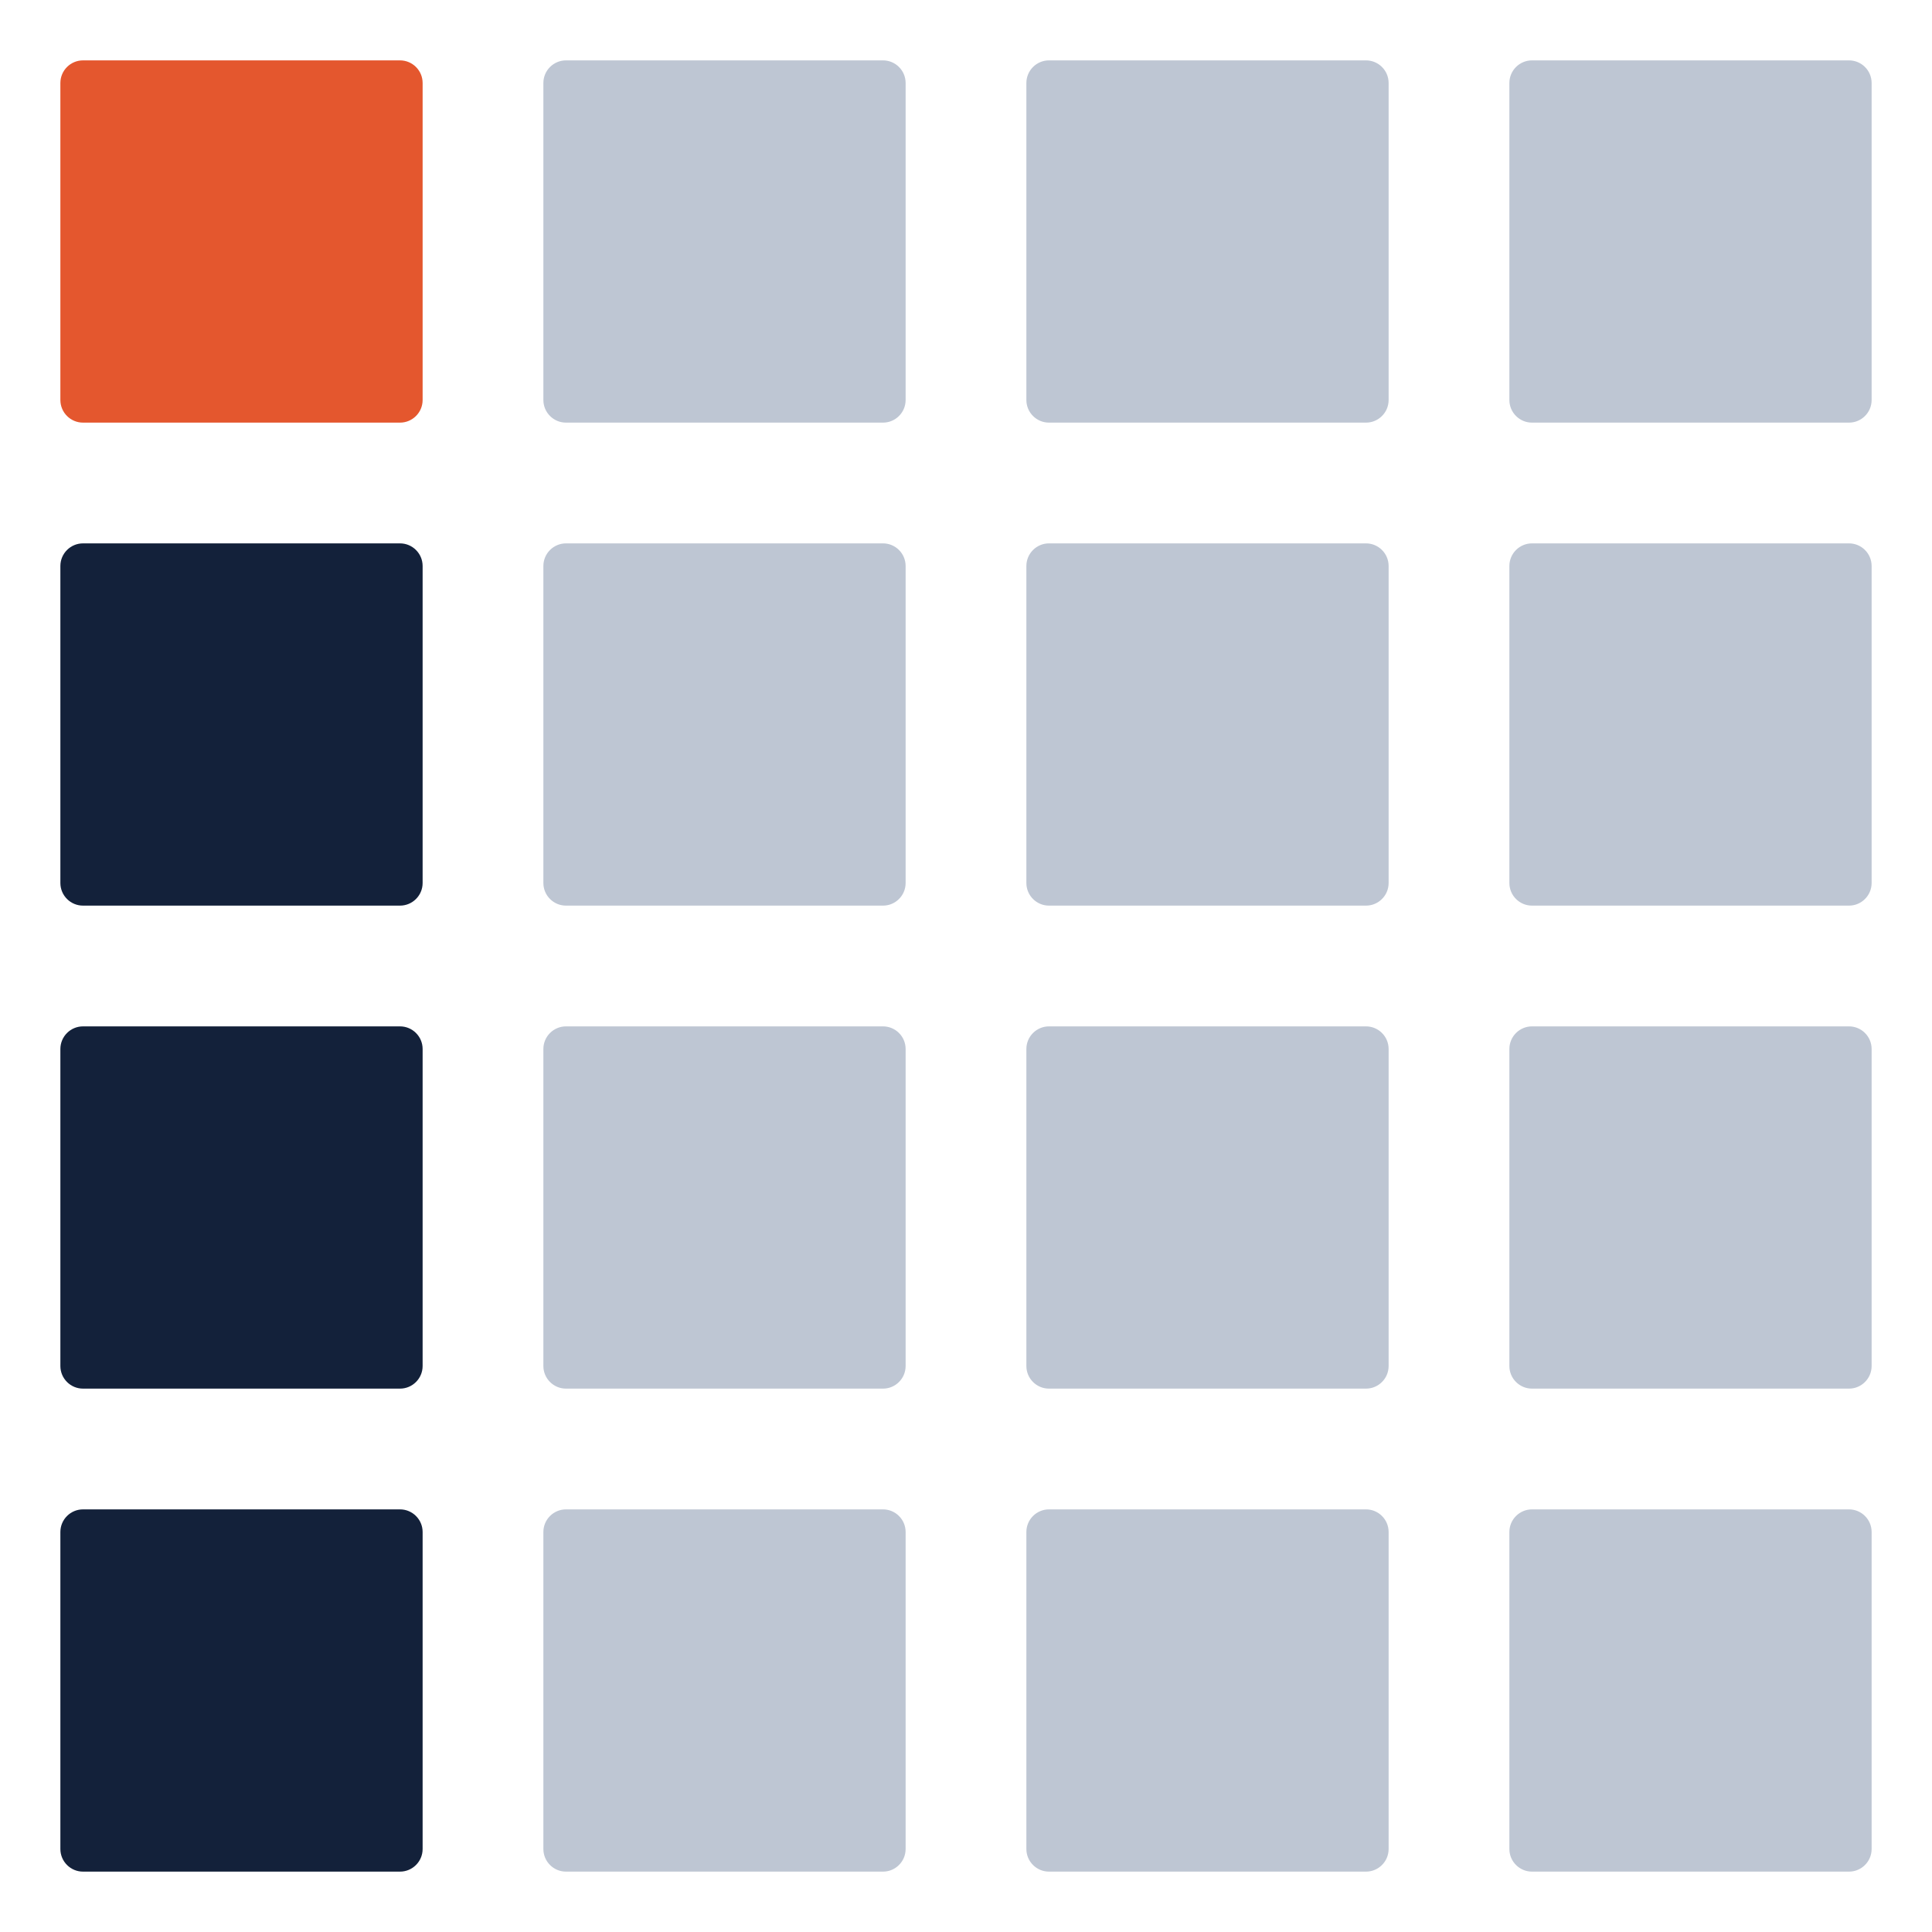
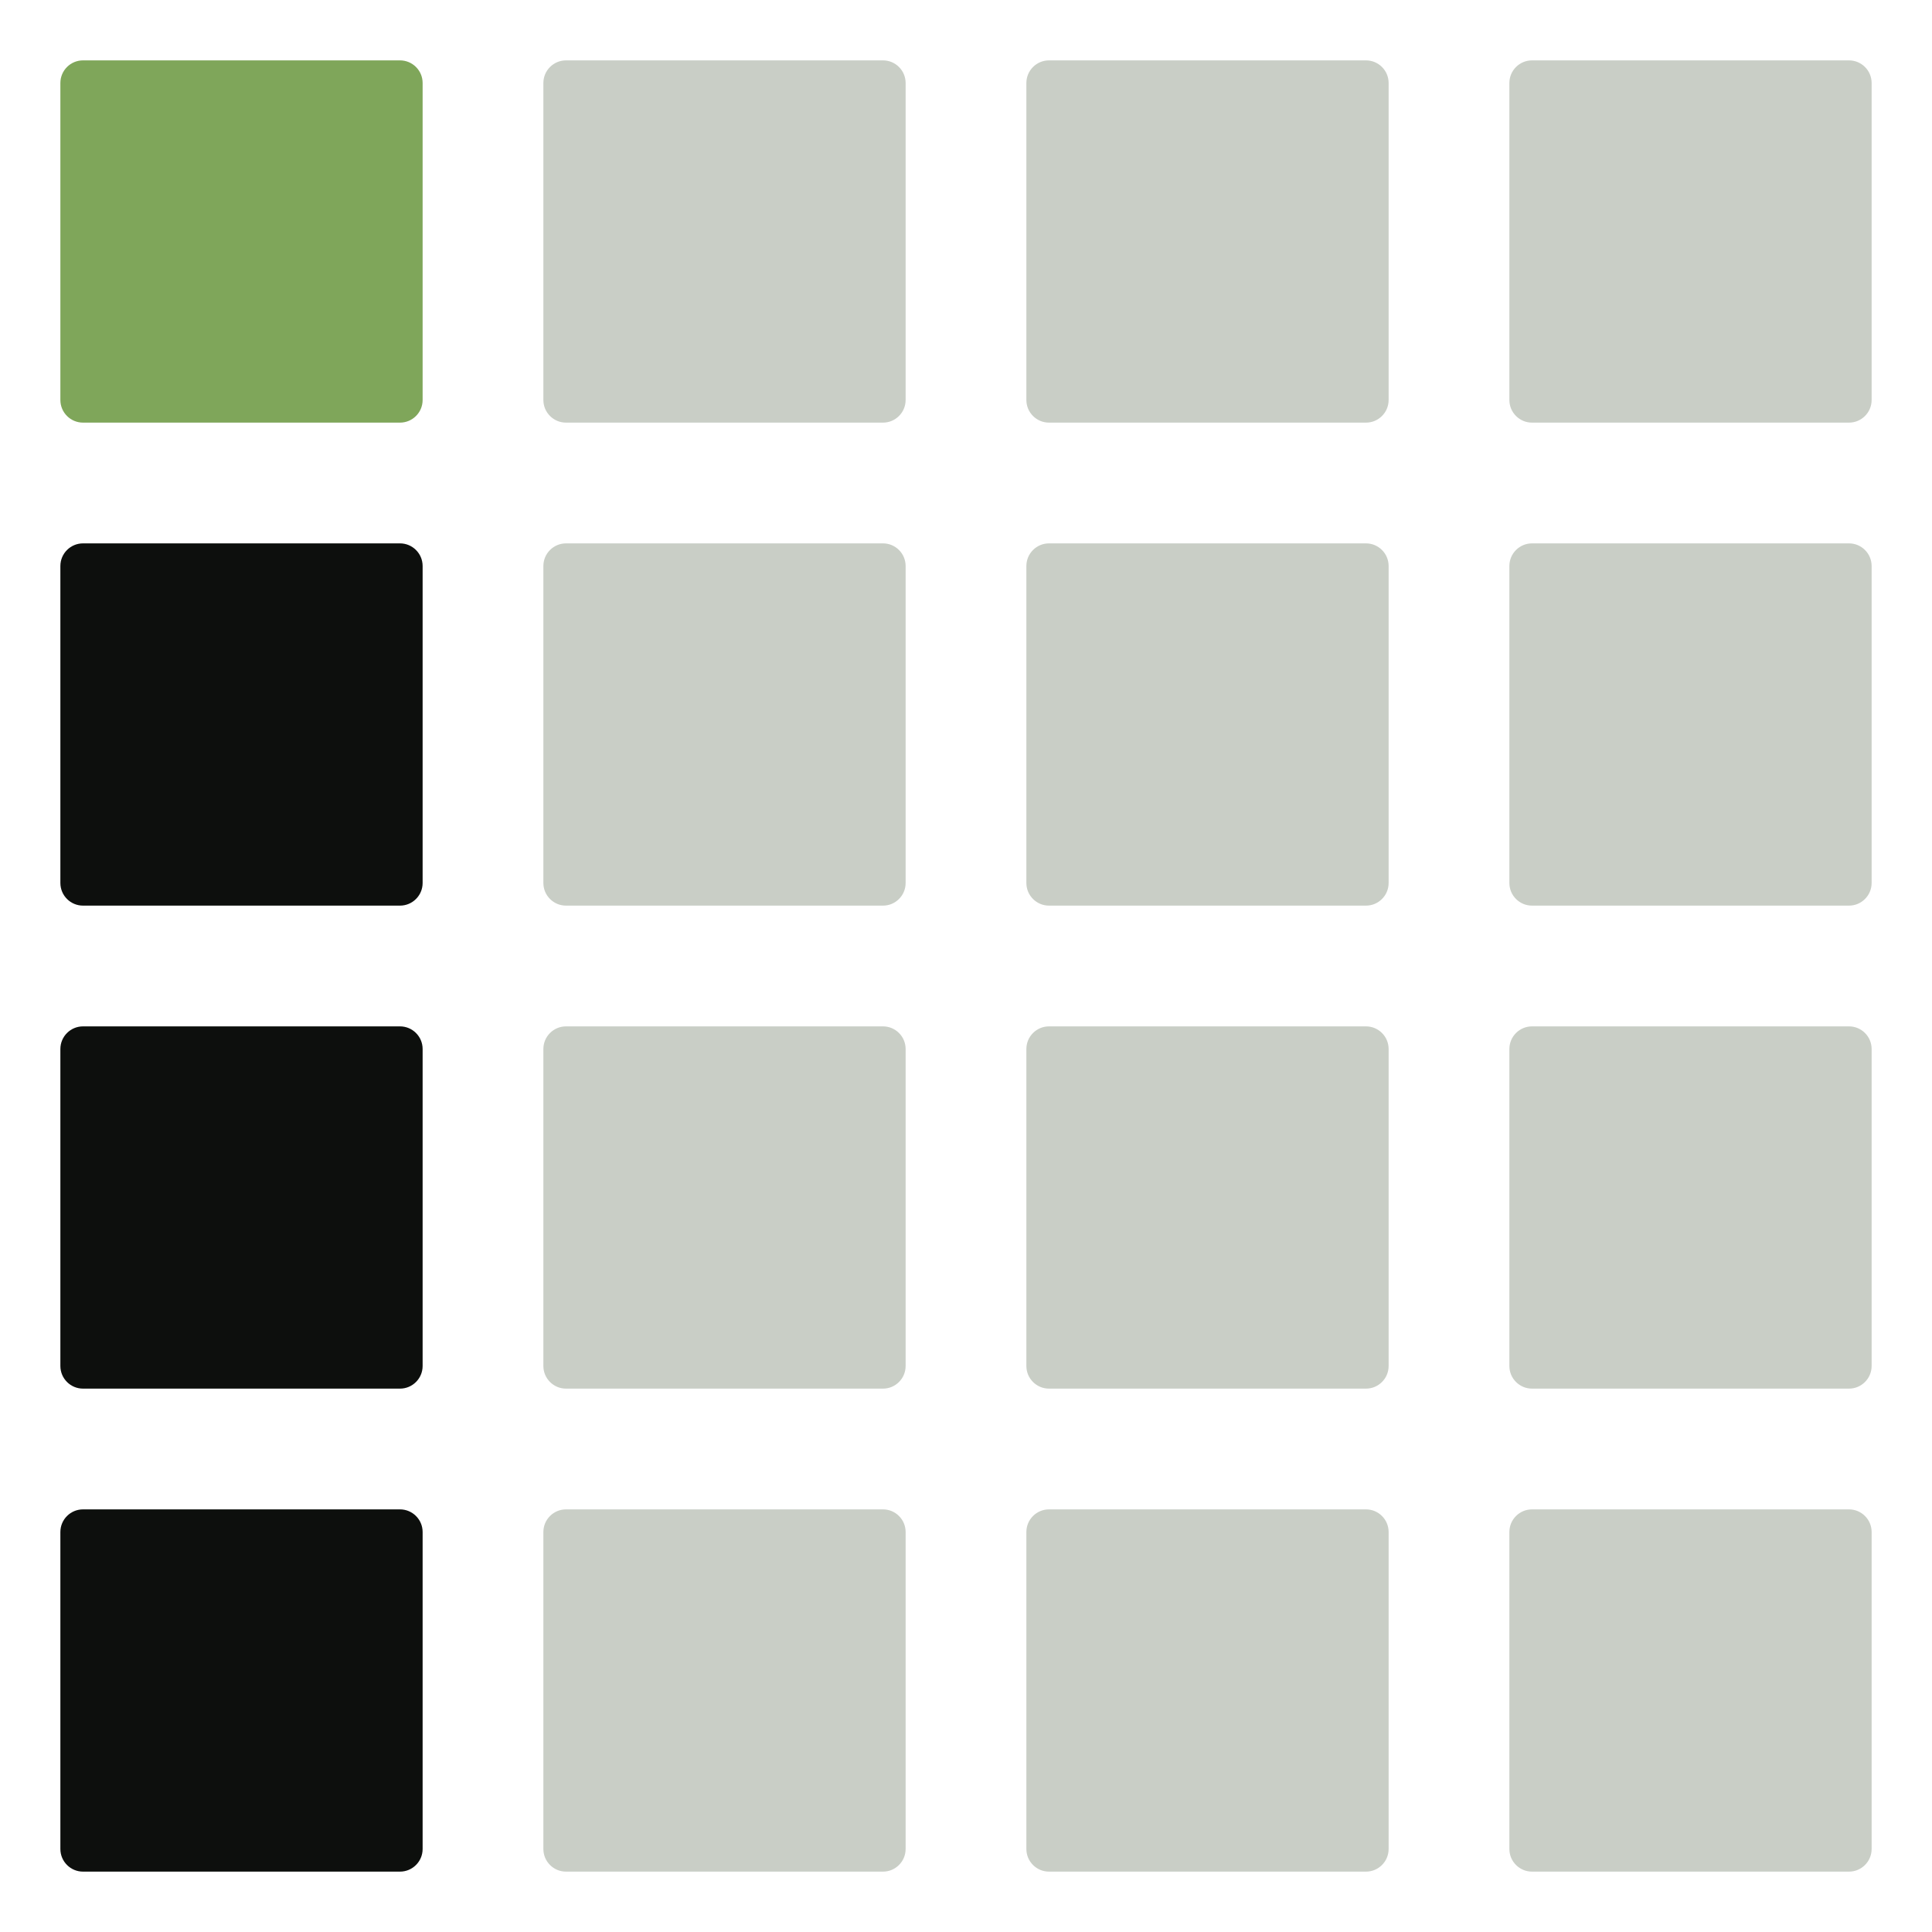
<svg xmlns="http://www.w3.org/2000/svg" viewBox="0 0 64 64" width="64" height="64" role="img" aria-label="Cryptificate">
-   <rect x="2" y="2" width="12" height="12" rx="0.75" fill="#E4572E" />
-   <rect x="18" y="2" width="12" height="12" rx="0.75" fill="#BEC6D3" />
-   <rect x="34" y="2" width="12" height="12" rx="0.75" fill="#BEC6D3" />
-   <rect x="50" y="2" width="12" height="12" rx="0.75" fill="#BEC6D3" />
-   <rect x="2" y="18" width="12" height="12" rx="0.75" fill="#13213A" />
-   <rect x="18" y="18" width="12" height="12" rx="0.75" fill="#BEC6D3" />
-   <rect x="34" y="18" width="12" height="12" rx="0.75" fill="#BEC6D3" />
-   <rect x="50" y="18" width="12" height="12" rx="0.75" fill="#BEC6D3" />
-   <rect x="2" y="34" width="12" height="12" rx="0.75" fill="#13213A" />
-   <rect x="18" y="34" width="12" height="12" rx="0.75" fill="#BEC6D3" />
-   <rect x="34" y="34" width="12" height="12" rx="0.75" fill="#BEC6D3" />
-   <rect x="50" y="34" width="12" height="12" rx="0.75" fill="#BEC6D3" />
-   <rect x="2" y="50" width="12" height="12" rx="0.75" fill="#13213A" />
-   <rect x="18" y="50" width="12" height="12" rx="0.75" fill="#BEC6D3" />
-   <rect x="34" y="50" width="12" height="12" rx="0.75" fill="#BEC6D3" />
-   <rect x="50" y="50" width="12" height="12" rx="0.75" fill="#BEC6D3" />
+   <rect x="2" y="2" width="12" height="12" rx="0.75" fill="#7FA65A" />
+   <rect x="18" y="2" width="12" height="12" rx="0.75" fill="#C9CEC6" />
+   <rect x="34" y="2" width="12" height="12" rx="0.75" fill="#C9CEC6" />
+   <rect x="50" y="2" width="12" height="12" rx="0.75" fill="#C9CEC6" />
+   <rect x="2" y="18" width="12" height="12" rx="0.75" fill="#0D0F0D" />
+   <rect x="18" y="18" width="12" height="12" rx="0.75" fill="#C9CEC6" />
+   <rect x="34" y="18" width="12" height="12" rx="0.75" fill="#C9CEC6" />
+   <rect x="50" y="18" width="12" height="12" rx="0.75" fill="#C9CEC6" />
+   <rect x="2" y="34" width="12" height="12" rx="0.75" fill="#0D0F0D" />
+   <rect x="18" y="34" width="12" height="12" rx="0.75" fill="#C9CEC6" />
+   <rect x="34" y="34" width="12" height="12" rx="0.75" fill="#C9CEC6" />
+   <rect x="50" y="34" width="12" height="12" rx="0.75" fill="#C9CEC6" />
+   <rect x="2" y="50" width="12" height="12" rx="0.75" fill="#0D0F0D" />
+   <rect x="18" y="50" width="12" height="12" rx="0.75" fill="#C9CEC6" />
+   <rect x="34" y="50" width="12" height="12" rx="0.75" fill="#C9CEC6" />
+   <rect x="50" y="50" width="12" height="12" rx="0.75" fill="#C9CEC6" />
</svg>
